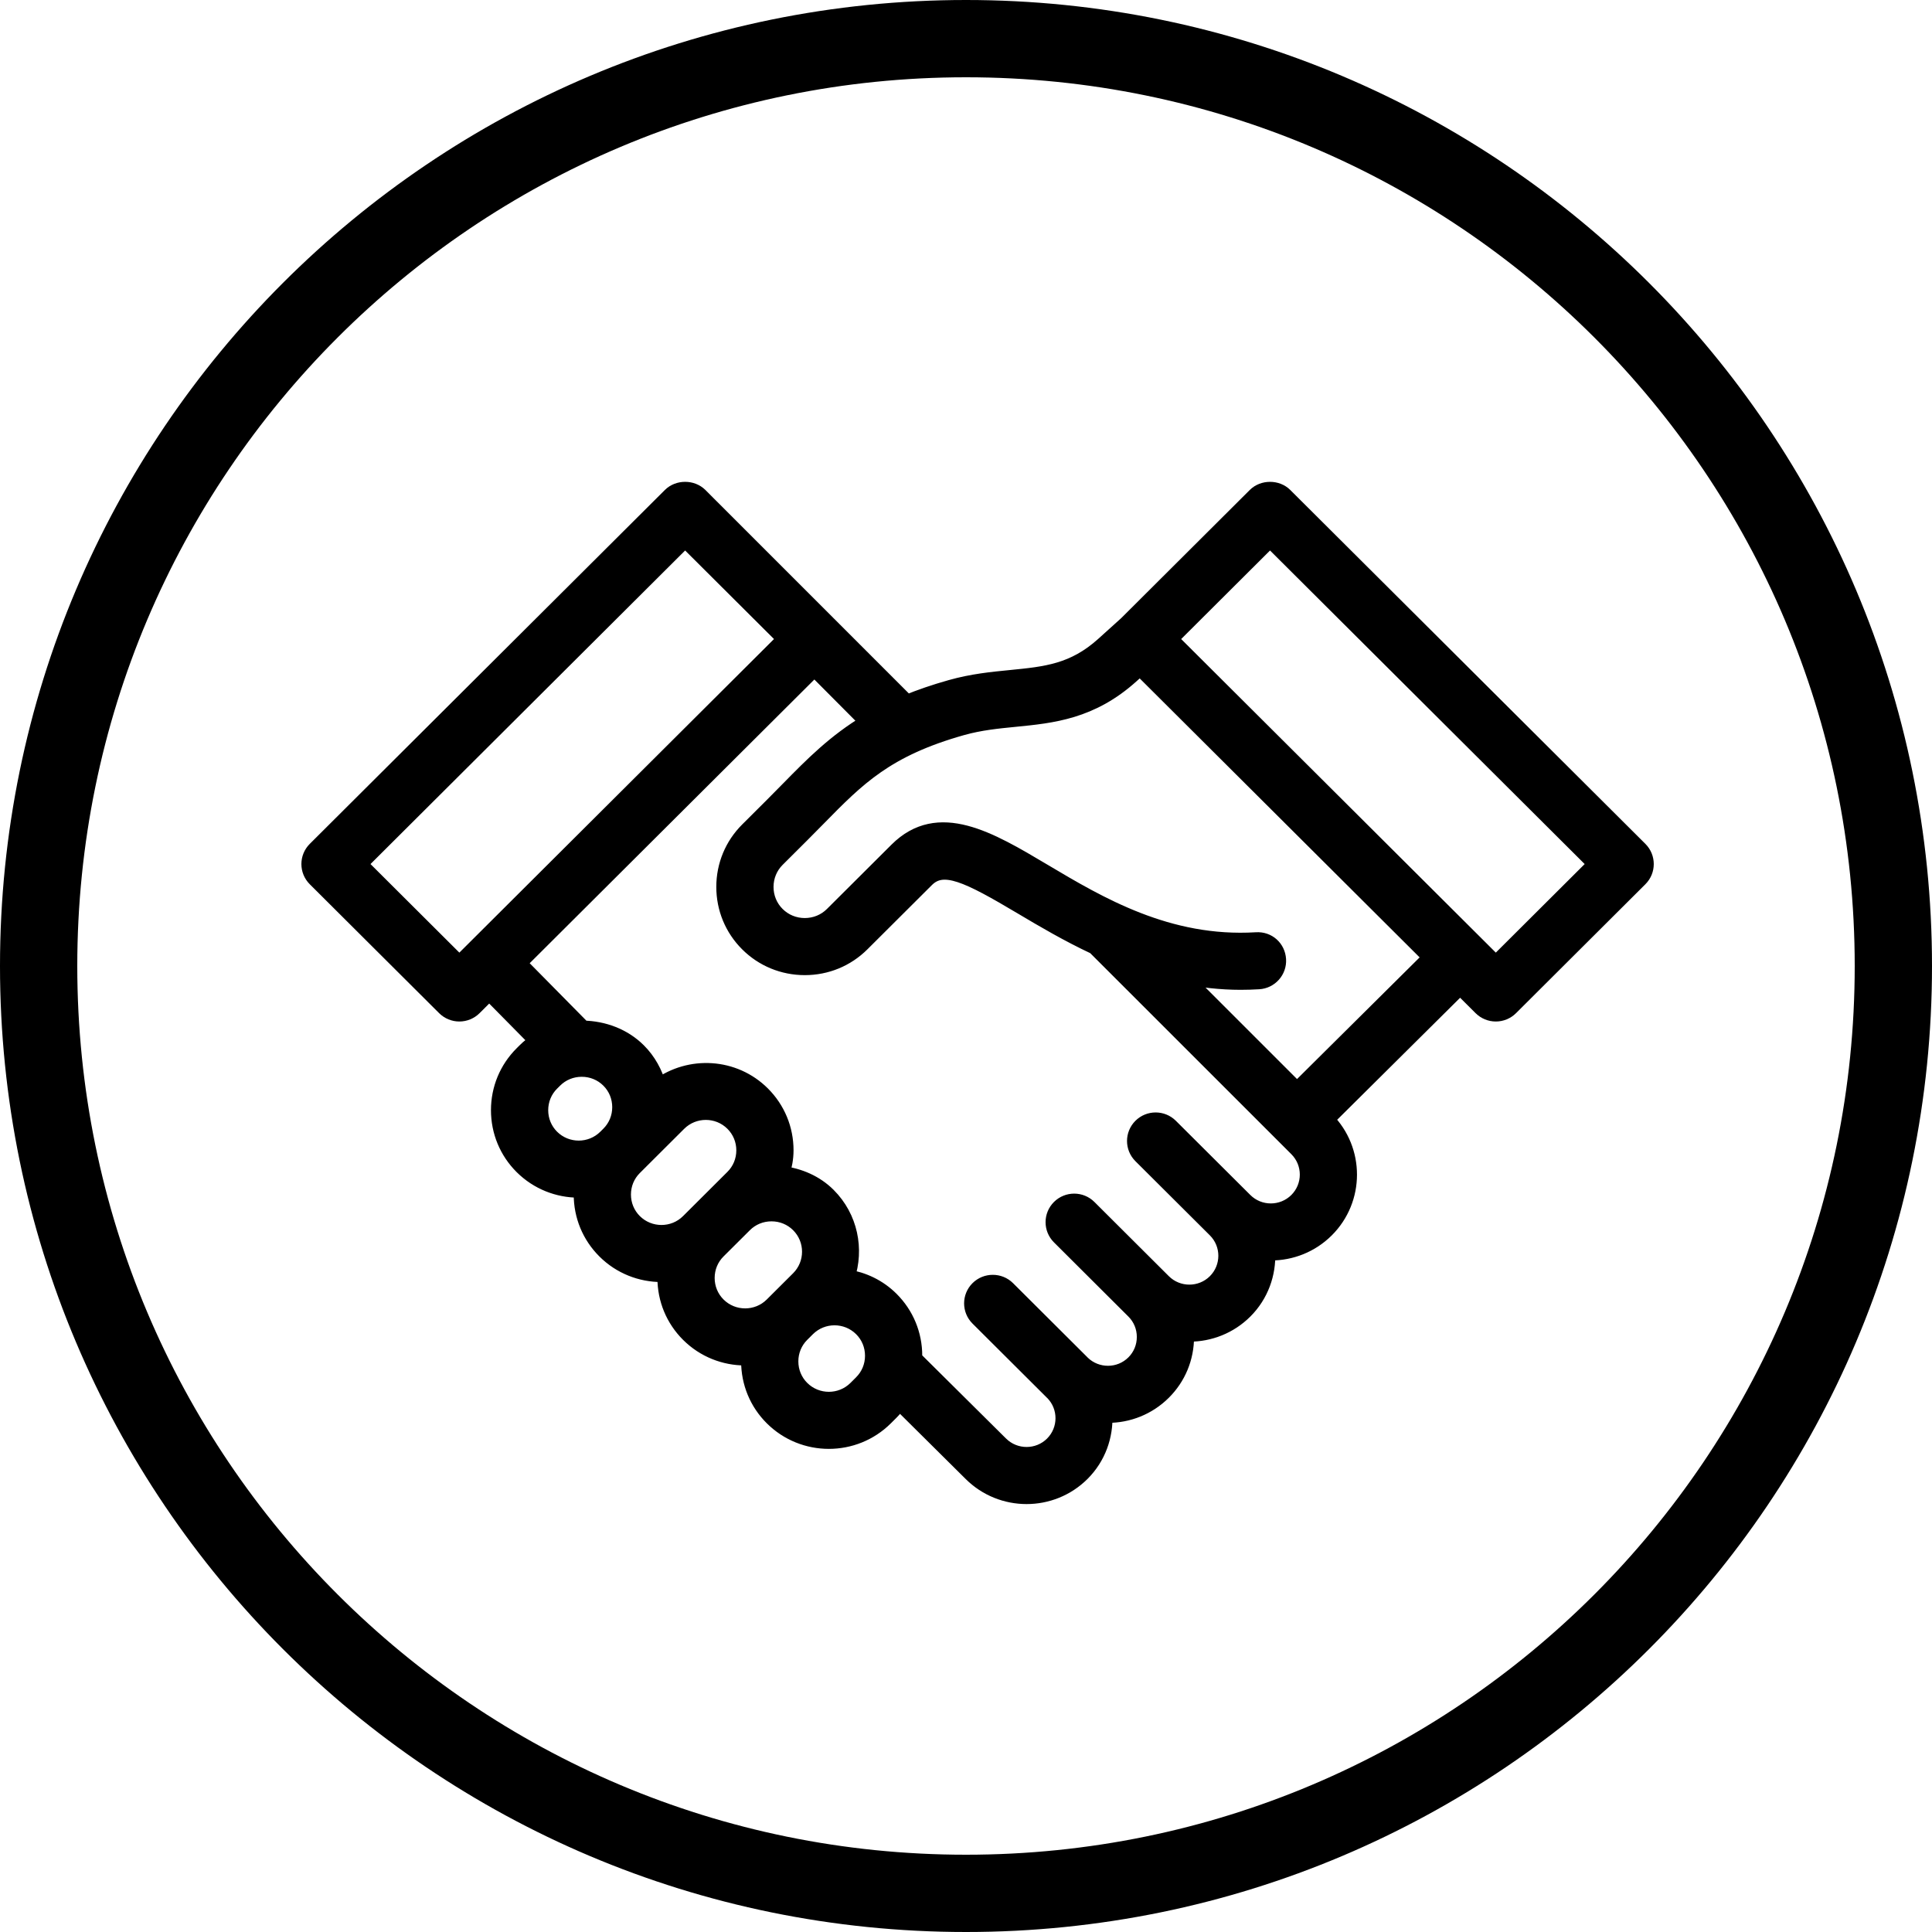
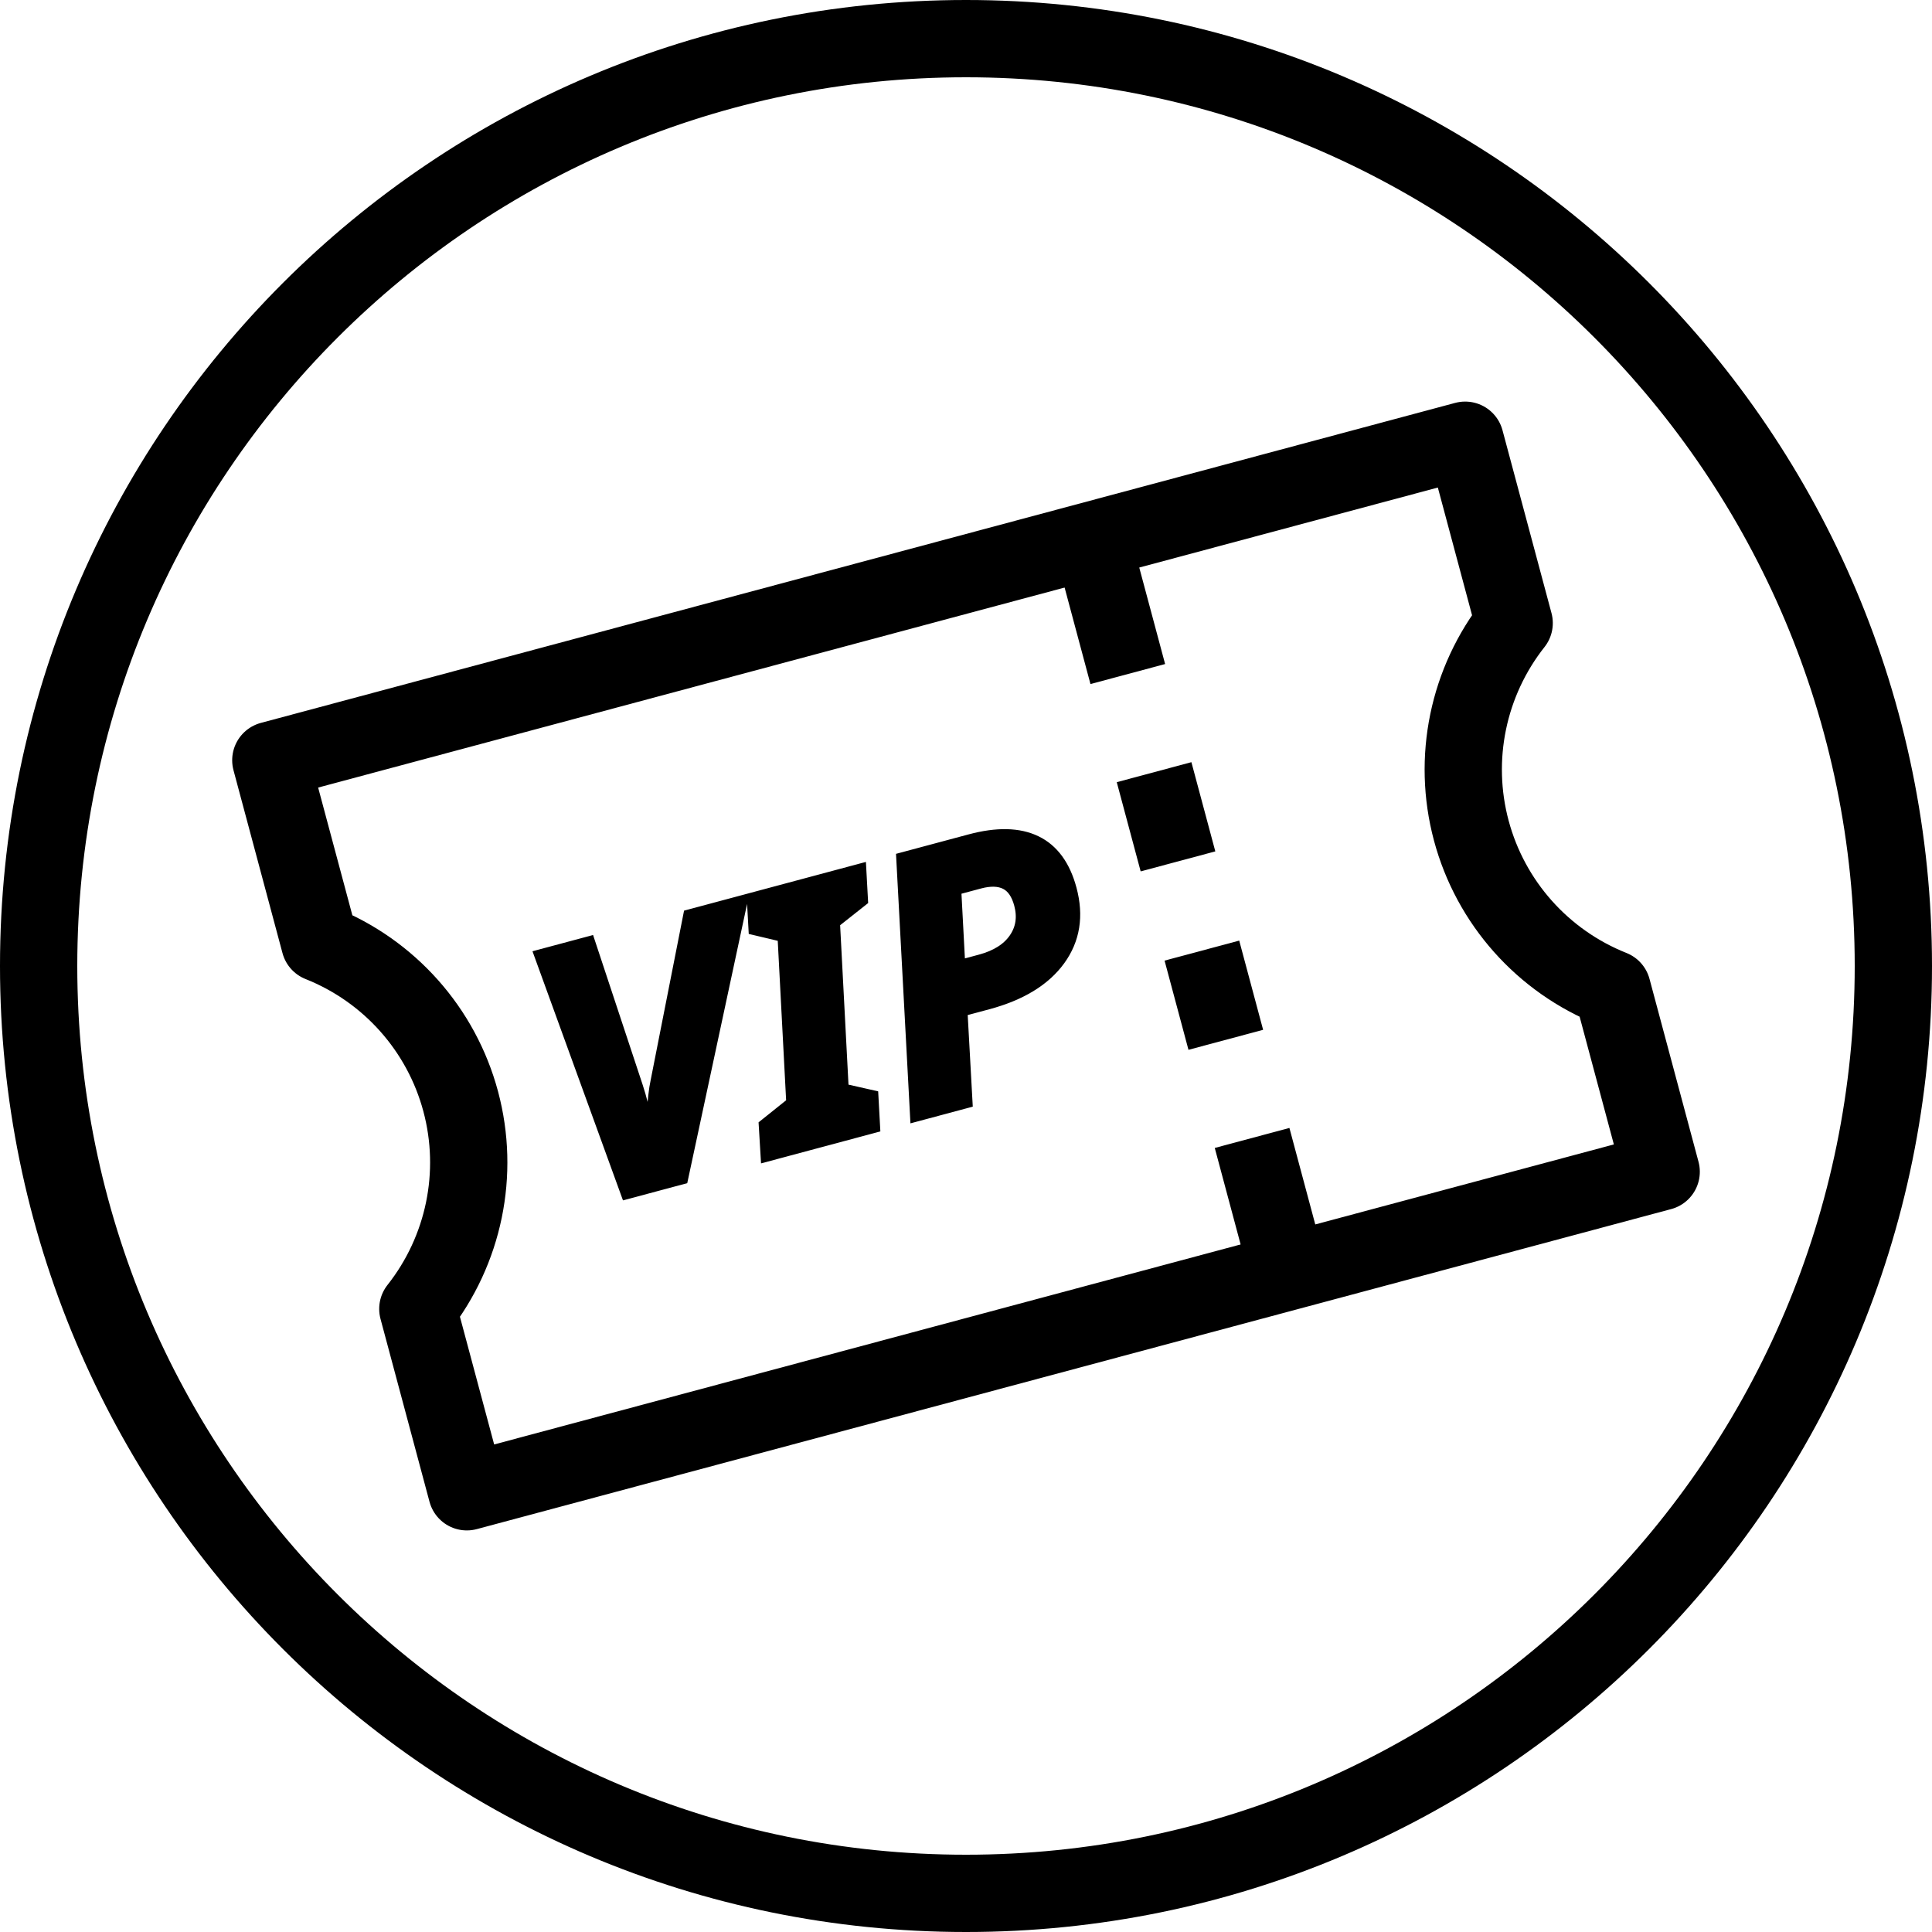
<svg xmlns="http://www.w3.org/2000/svg" width="250px" height="250px" viewBox="0 0 250 250" version="1.1">
  <defs />
  <g id="Page-1" stroke="none" stroke-width="1" fill="none" fill-rule="evenodd">
-     <g id="06-vip" stroke="#000000">
+     <g id="05-relation-privilegiee" stroke="#000000">
      <circle id="Oval" stroke-width="10" cx="125" cy="125" r="120" />
-       <g id="hand" transform="translate(40, 63)" stroke-width="2" fill="#000000" fill-rule="nonzero">
-         <path d="M172.206,46.904 L126.252,1.108 C125.239,0.098 123.444,0.098 122.43,1.108 L105.764,17.719 L102.777,20.414 C98.915,23.896 95.333,24.248 90.798,24.696 C88.345,24.937 85.811,25.186 83.043,25.965 C80.929,26.559 79.052,27.207 77.361,27.902 L50.567,1.107 C49.554,0.097 47.759,0.097 46.745,1.107 L0.792,46.904 C-0.264,47.957 -0.264,49.661 0.792,50.714 L17.529,67.394 C18.036,67.899 18.724,68.183 19.44,68.183 C20.157,68.183 20.845,67.899 21.351,67.394 L23.309,65.443 L29.501,71.719 C28.948,72.078 28.425,72.491 27.948,72.966 L27.558,73.355 C25.607,75.3 24.531,77.891 24.531,80.656 C24.531,83.421 25.606,86.015 27.556,87.959 C29.577,89.971 32.23,90.979 34.883,90.979 C35.023,90.979 35.161,90.944 35.3,90.939 C35.287,91.152 35.238,91.358 35.238,91.573 C35.238,94.338 36.313,96.929 38.265,98.876 C40.284,100.889 42.937,101.896 45.59,101.896 C45.768,101.896 45.943,101.855 46.12,101.846 C46.112,102.021 46.069,102.19 46.069,102.367 C46.069,105.132 47.144,107.723 49.096,109.67 C51.115,111.682 53.768,112.69 56.422,112.69 C56.599,112.69 56.774,112.648 56.951,112.64 C56.942,112.815 56.9,112.984 56.9,113.161 C56.9,115.926 57.975,118.52 59.926,120.464 C61.946,122.476 64.598,123.484 67.252,123.484 C69.906,123.484 72.56,122.476 74.581,120.461 L75.312,119.732 C75.709,119.336 76.045,118.897 76.368,118.451 L85.654,127.664 C87.634,129.637 90.237,130.626 92.837,130.626 C95.437,130.626 98.037,129.64 100.017,127.667 C102.106,125.583 103.062,122.813 102.946,120.079 C103.085,120.085 103.222,120.119 103.362,120.119 C105.962,120.119 108.562,119.132 110.542,117.159 C112.456,115.255 113.509,112.713 113.509,110.001 C113.509,109.856 113.473,109.718 113.467,109.573 C113.612,109.579 113.755,109.614 113.9,109.614 C116.503,109.614 119.106,108.628 121.085,106.655 C123.175,104.571 124.13,101.801 124.014,99.066 C124.158,99.072 124.299,99.107 124.443,99.107 C127.046,99.107 129.646,98.121 131.626,96.148 C135.577,92.21 135.582,85.809 131.648,81.861 L148.941,64.698 L151.646,67.394 C152.153,67.899 152.839,68.183 153.557,68.183 C154.275,68.183 154.961,67.899 155.468,67.394 L172.204,50.713 C173.261,49.662 173.261,47.957 172.206,46.904 Z M6.526,48.809 L48.656,6.821 L61.571,19.692 L19.441,61.68 L6.526,48.809 Z M31.379,84.149 C30.45,83.223 29.938,81.981 29.938,80.658 C29.938,79.332 30.45,78.091 31.38,77.164 L31.771,76.775 C32.701,75.847 33.946,75.336 35.275,75.336 C36.606,75.336 37.849,75.847 38.78,76.775 C39.71,77.701 40.222,78.943 40.222,80.266 C40.222,81.592 39.711,82.83 38.78,83.759 L38.389,84.149 C36.458,86.075 33.313,86.075 31.379,84.149 Z M42.087,95.067 C41.157,94.138 40.644,92.899 40.644,91.573 C40.644,90.25 41.157,89.008 42.087,88.082 L42.211,87.959 L42.211,87.958 L42.602,87.569 C42.602,87.569 42.602,87.568 42.602,87.568 L47.827,82.36 C48.793,81.398 50.063,80.916 51.332,80.916 C52.601,80.916 53.87,81.398 54.836,82.36 C55.765,83.289 56.279,84.528 56.279,85.854 C56.279,87.177 55.766,88.419 54.836,89.345 L49.096,95.067 C47.165,96.995 44.021,96.992 42.087,95.067 Z M52.918,105.861 C51.989,104.932 51.476,103.693 51.476,102.367 C51.476,101.044 51.988,99.802 52.918,98.876 L56.329,95.48 C57.258,94.551 58.501,94.041 59.832,94.041 C61.161,94.041 62.405,94.551 63.336,95.48 C65.267,97.405 65.267,100.539 63.335,102.465 L60.658,105.132 L59.927,105.861 C57.996,107.786 54.852,107.786 52.918,105.861 Z M71.489,115.926 L70.758,116.655 C68.826,118.583 65.682,118.58 63.749,116.655 C62.819,115.728 62.306,114.487 62.306,113.161 C62.306,111.84 62.817,110.6 63.746,109.672 C63.747,109.671 63.748,109.671 63.749,109.67 L64.49,108.931 C65.456,107.974 66.721,107.494 67.987,107.494 C69.255,107.494 70.524,107.976 71.49,108.938 C72.421,109.867 72.933,111.106 72.933,112.432 C72.933,113.755 72.421,114.997 71.49,115.923 C71.49,115.923 71.489,115.923 71.489,115.926 Z M127.805,92.339 C125.949,94.185 122.937,94.185 121.086,92.339 L111.451,82.739 C110.395,81.687 108.685,81.687 107.628,82.739 C106.572,83.791 106.573,85.496 107.628,86.548 L117.264,96.148 C119.117,97.995 119.114,100.999 117.264,102.846 C115.411,104.692 112.396,104.692 110.543,102.846 L100.91,93.243 C99.855,92.191 98.144,92.191 97.088,93.243 C96.032,94.296 96.032,96 97.088,97.053 L106.72,106.655 C107.613,107.544 108.104,108.733 108.104,110.001 C108.104,111.272 107.613,112.461 106.72,113.351 C104.882,115.185 101.904,115.189 100.05,113.389 C100.038,113.377 100.03,113.362 100.018,113.351 L90.385,103.751 C89.856,103.223 89.161,102.961 88.466,102.963 C87.772,102.961 87.077,103.223 86.547,103.751 C85.491,104.803 85.491,106.508 86.547,107.56 L96.18,117.16 C96.194,117.174 96.212,117.184 96.227,117.198 C98.042,119.048 98.034,122.023 96.195,123.858 C94.347,125.699 91.335,125.702 89.472,123.85 L78.305,112.771 C78.309,112.656 78.338,112.547 78.338,112.432 C78.338,109.667 77.264,107.076 75.312,105.13 C73.706,103.528 71.696,102.592 69.607,102.264 C70.819,98.663 70.03,94.533 67.158,91.671 C65.537,90.055 63.402,89.151 61.186,88.879 C61.483,87.907 61.684,86.901 61.684,85.854 C61.684,83.089 60.61,80.498 58.658,78.551 C54.997,74.904 49.277,74.597 45.225,77.559 C44.759,75.84 43.894,74.254 42.603,72.966 C40.694,71.065 38.079,70.107 35.45,70.065 L27.131,61.634 L65.381,23.514 L72.276,30.442 C68.056,32.97 65.15,35.917 61.996,39.13 C61.342,39.797 60.671,40.481 59.968,41.182 L56.743,44.397 C54.774,46.36 53.689,48.977 53.689,51.767 C53.689,54.557 54.774,57.176 56.743,59.137 C58.711,61.1 61.338,62.181 64.138,62.182 C64.138,62.182 64.138,62.182 64.14,62.182 C66.939,62.182 69.564,61.101 71.534,59.138 L79.89,50.811 C82.061,48.652 85.164,50.153 92.257,54.373 C95.006,56.009 98.149,57.859 101.663,59.51 L127.805,85.643 C129.658,87.49 129.658,90.492 127.805,92.339 Z M127.833,78.041 L113.114,63.326 C115.472,63.781 117.928,64.083 120.529,64.083 C121.302,64.083 122.089,64.059 122.886,64.011 C124.375,63.92 125.51,62.643 125.418,61.157 C125.328,59.672 124.109,58.531 122.554,58.633 C111.124,59.329 102.204,54.016 95.026,49.747 C88.036,45.588 81.426,41.657 76.067,47.002 L67.711,55.329 C66.763,56.274 65.495,56.794 64.138,56.794 C62.783,56.794 61.514,56.273 60.565,55.328 C59.616,54.382 59.095,53.118 59.095,51.767 C59.095,50.416 59.618,49.152 60.565,48.206 L63.79,44.991 C64.508,44.276 65.193,43.579 65.861,42.898 C70.979,37.682 74.676,33.915 84.51,31.15 C86.819,30.502 89.11,30.275 91.328,30.057 C96.193,29.578 101.222,29.082 106.403,24.407 L107.511,23.409 L145.118,60.887 L127.833,78.041 Z M153.558,61.68 L150.871,59.002 C150.867,58.998 150.866,58.993 150.863,58.99 C150.859,58.987 150.854,58.986 150.851,58.982 L111.427,19.693 L124.341,6.822 L166.472,48.809 L153.558,61.68 Z" id="Shape" />
+       <g id="Group" transform="translate(125, 125) rotate(-15) translate(-125, -125) translate(45, 76)">
+         <g id="vip" stroke-width="10" stroke-linejoin="round">
+           <path d="M0,24.5 L0,0 L160,0 L160,24.5 C152.246,30.282 147.692,39.359 147.692,49 C147.692,58.641 152.246,67.718 160,73.5 L160,98 L0,98 L0,73.5 C7.754,67.718 12.308,58.641 12.308,49 C12.308,39.359 7.754,30.282 0,24.5 Z" id="Shape" stroke-linecap="round" />
+           <path d="M110,0 L110,17.927" id="Shape" />
+           <path d="M110,31.073 L110,43.024" id="Shape" />
+           <path d="M110,54.976 L110,66.927" id="Shape" />
+           <path d="M110,80.073 L110,98" id="Shape" />
+         </g>
+         <path d="M35.014,59.376 L35.617,57.633 C36.377,55.428 36.98,53.901 37.427,53.052 L47.081,33.388 L54.142,33.388 L37.427,66.057 L29.964,66.057 L27.126,33.388 L33.718,33.388 L34.858,53.052 L34.902,54.236 L34.902,55.667 C34.902,57.38 34.872,58.616 34.813,59.376 L35.014,59.376 Z M63.147,66.057 L48.69,66.057 L49.494,62.125 L53.673,60.292 L58.164,39.153 L54.768,37.321 L55.594,33.388 L70.052,33.388 L69.225,37.321 L64.98,39.153 L60.488,60.292 L63.974,62.125 L63.147,66.057 Z M95.683,42.907 C95.683,46.497 94.42,49.317 91.895,51.365 C89.37,53.413 85.888,54.438 81.448,54.438 L77.962,54.438 L75.527,66.057 L68.711,66.057 L75.616,33.388 L84.733,33.388 C88.338,33.388 91.064,34.185 92.912,35.779 C94.759,37.373 95.683,39.749 95.683,42.907 Z M79.191,48.762 L81.985,48.762 C84.1,48.762 85.765,48.248 86.979,47.22 C88.193,46.192 88.8,44.814 88.8,43.086 C88.8,41.701 88.439,40.684 87.716,40.036 C86.994,39.388 85.91,39.064 84.465,39.064 L81.247,39.064 L79.191,48.762 Z" id="VIP" stroke-width="1.5" fill="#000000" />
      </g>
    </g>
  </g>
</svg>
